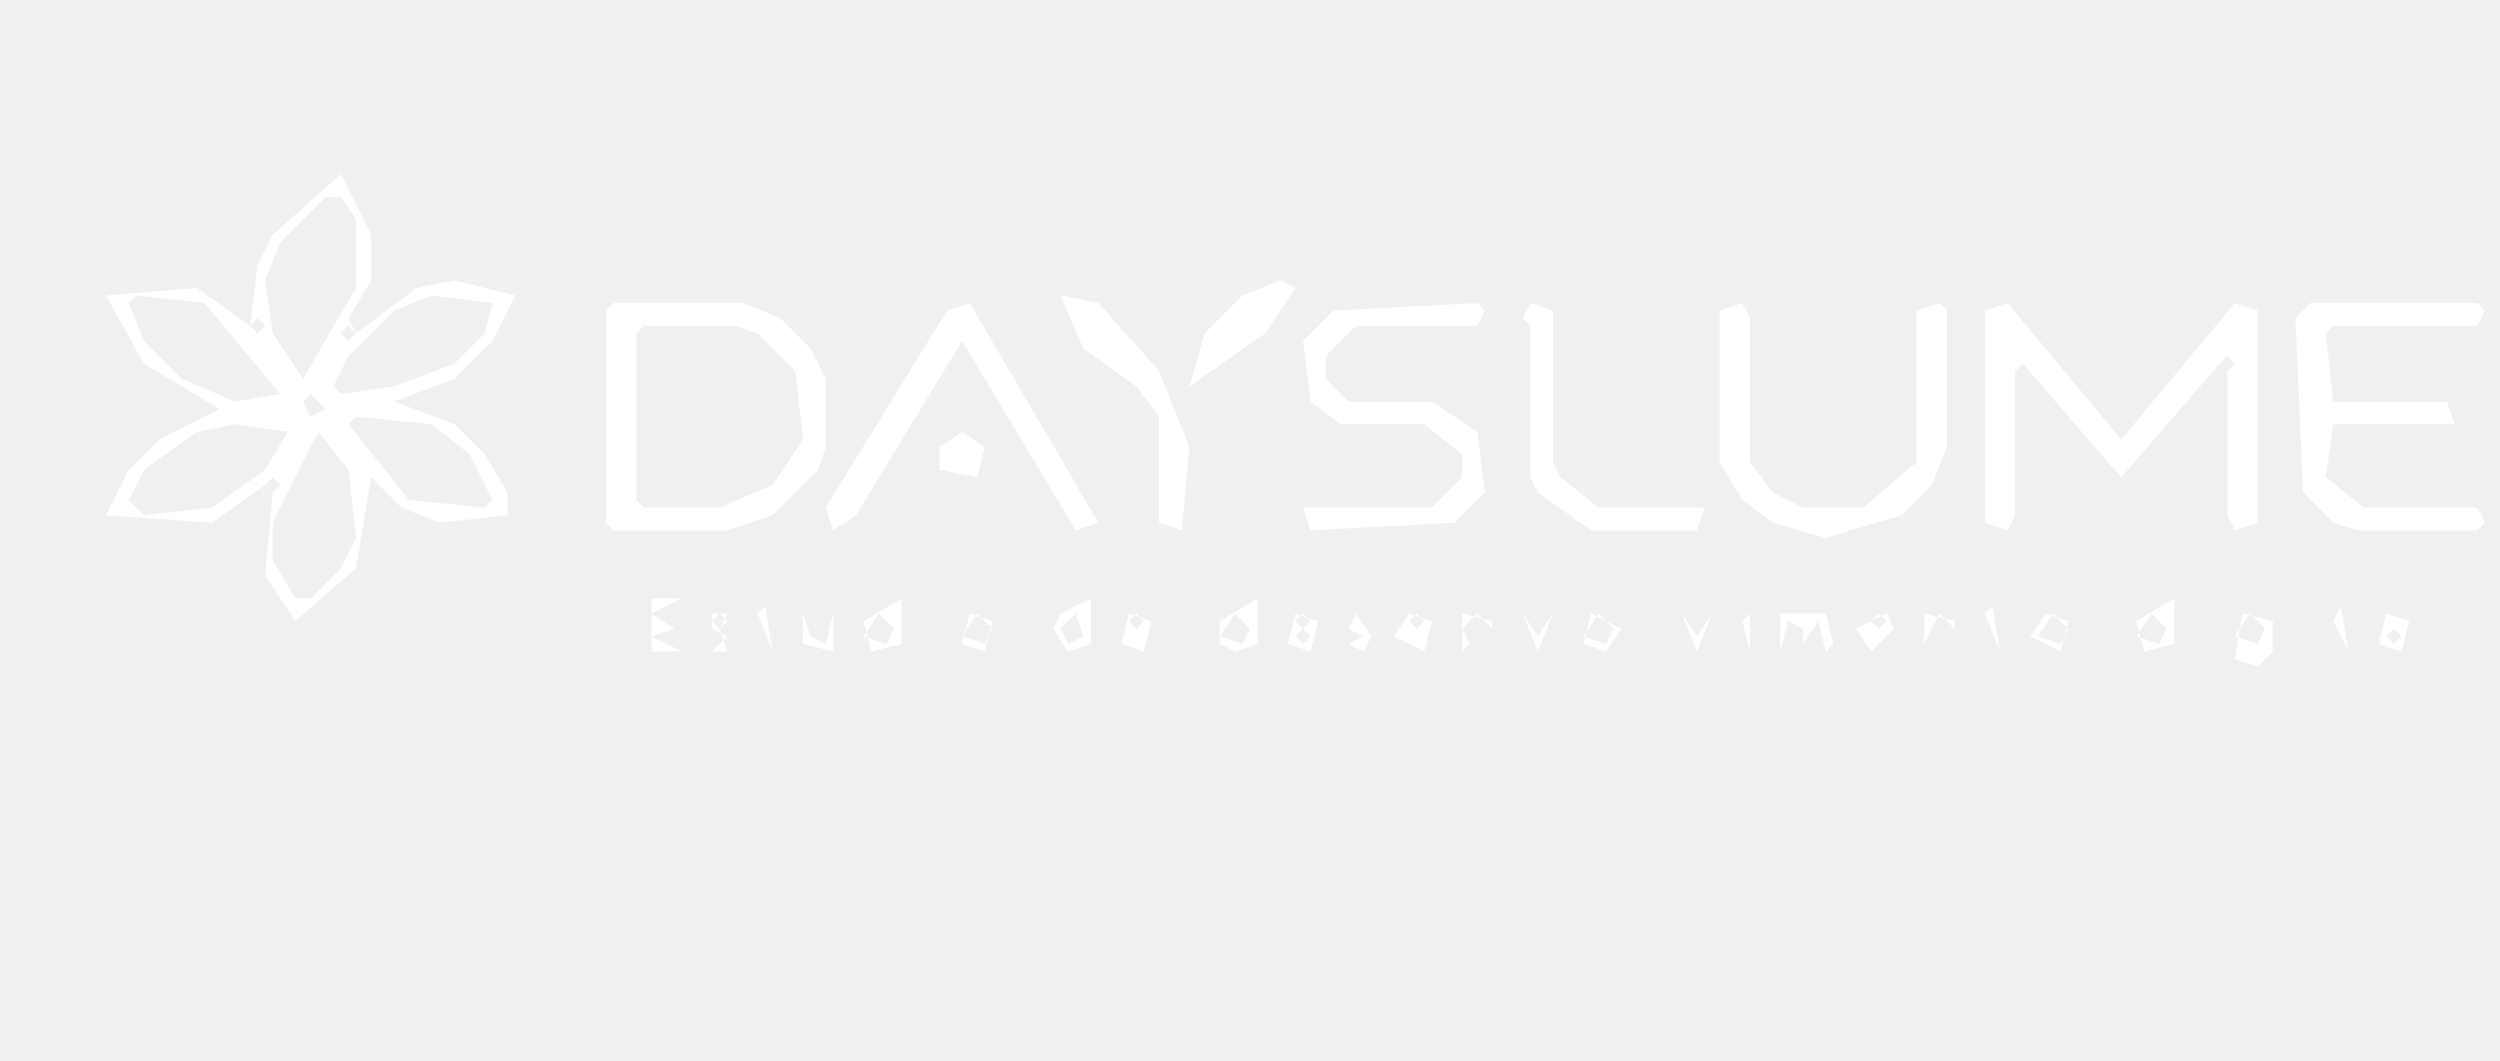
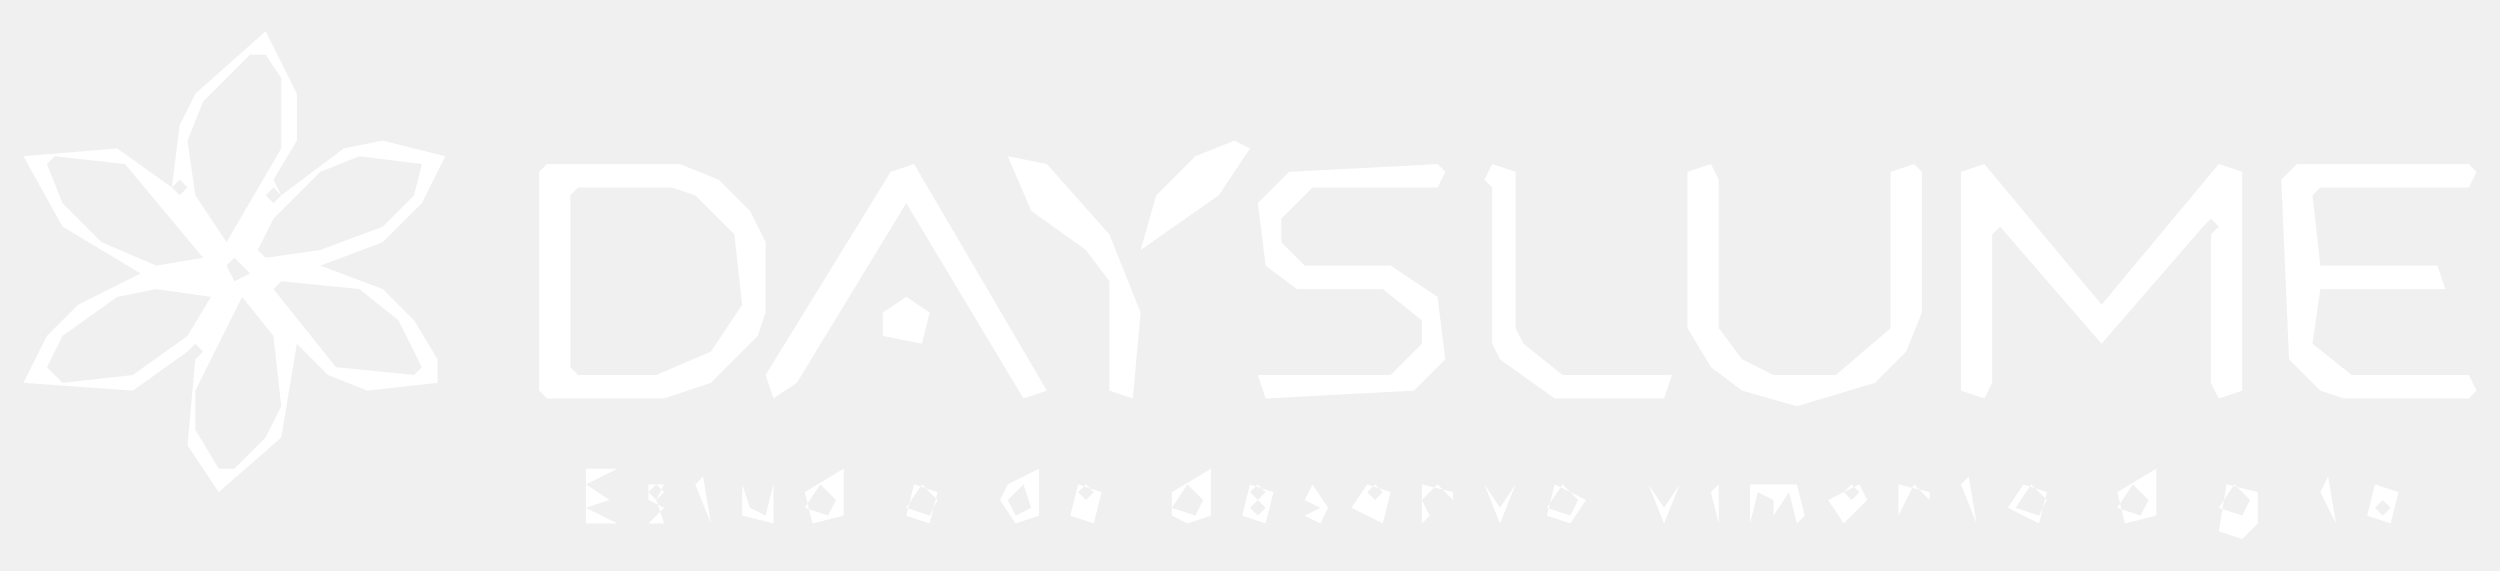
- <svg xmlns="http://www.w3.org/2000/svg" viewBox="0 0 330 140">
+ <svg xmlns="http://www.w3.org/2000/svg" viewBox="11 19 320 73">
  <path fill="white" fill-rule="evenodd" d="M315,81 314,85 317,86 318,82Z M315,84 316,83 317,84 316,85Z M296,81 295,87 298,88 300,86 300,82Z M297,81 299,83 298,85 295,84Z M270,81 268,84 272,86 273,82Z M271,81 273,83 272,85 269,84Z M254,81 254,85 256,81 258,83 258,86 258,82Z M249,81 245,83 247,86 250,83Z M247,82 248,81 249,82 248,83Z M235,81 235,86 236,82 238,83 238,85 240,82 241,86 242,85 241,81Z M231,81 230,82 231,86Z M226,81 224,84 222,81 224,86Z M210,81 209,85 212,86 214,83Z M211,81 213,83 212,85 209,84Z M205,81 203,84 201,81 203,86Z M193,81 193,86 194,85 193,83 195,81 197,83 197,86 197,82Z M186,81 184,84 188,86 189,82Z M186,82 187,81 188,82 187,83Z M179,81 178,83 180,84 178,85 180,86 181,84Z M171,81 170,85 173,86 174,82Z M171,84 172,83 173,84 172,85Z M171,82 172,81 173,82 172,83Z M149,81 148,85 151,86 152,82Z M149,82 150,81 151,82 150,83Z M128,81 127,85 130,86 131,82Z M129,81 131,83 130,85 127,84Z M106,81 106,85 110,86 110,81 109,85 107,84Z M94,81 94,83 96,84 94,86 96,86 95,83 96,81Z M94,82 95,81 96,82 95,83Z M309,80 308,82 310,86Z M263,80 262,81 264,86Z M101,80 100,81 102,86Z M287,79 282,82 283,86 287,85Z M284,81 286,83 285,85 282,84Z M166,79 161,82 161,85 163,86 166,85Z M163,81 165,83 164,85 161,84Z M144,79 140,81 139,83 141,86 144,85Z M142,81 143,84 141,85 140,83Z M119,79 114,82 115,86 119,85Z M116,81 118,83 117,85 114,84Z M86,79 86,86 90,86 86,84 89,83 86,81 90,79Z M130,59 127,57 124,59 124,62 129,63Z M305,40 303,42 304,65 308,69 311,70 327,70 328,69 327,67 312,67 307,63 308,56 324,56 323,53 308,53 307,44 308,43 327,43 328,41 327,40Z M262,41 262,69 265,70 266,68 266,49 267,48 280,63 293,48 294,49 294,68 295,70 298,69 298,41 295,40 280,58 265,40Z M293,48 294,47 295,48 294,49Z M227,41 227,61 230,66 234,69 241,71 251,68 255,64 257,59 257,41 256,40 253,41 253,61 246,67 238,67 234,65 231,61 231,42 230,40Z M202,40 201,42 202,43 202,63 203,65 210,70 224,70 225,67 211,67 206,63 205,61 205,41Z M176,41 172,45 173,53 177,56 188,56 193,60 193,63 189,67 172,67 173,70 192,69 196,65 195,57 189,53 178,53 175,50 175,47 179,43 195,43 196,41 195,40Z M109,67 110,70 113,68 127,45 142,70 145,69 128,40 125,41Z M81,40 80,41 80,69 81,70 96,70 102,68 108,62 109,59 109,50 107,46 103,42 98,40Z M85,43 97,43 100,44 105,49 106,58 102,64 95,67 85,67 84,66 84,44Z M140,39 143,46 150,51 153,55 153,69 156,70 157,59 153,49 145,40Z M171,38 169,37 164,39 159,44 157,51 167,44Z M45,23 36,31 34,35 33,43 26,38 14,39 19,48 29,54 21,58 17,62 14,68 28,69 35,64 36,65 35,76 39,82 47,75 49,63 53,67 58,69 67,68 67,65 64,60 60,56 52,53 60,50 65,45 68,39 60,37 55,38 47,44 46,42 49,37 49,31Z M35,64 36,63 37,64 36,65Z M42,57 46,62 47,71 45,75 41,79 39,79 36,74 36,69Z M38,57 35,62 28,67 19,68 17,66 19,62 26,57 31,56Z M46,56 47,55 57,56 62,60 65,66 64,67 54,66Z M40,53 41,52 43,54 41,55Z M45,44 46,43 47,44 46,45Z M33,43 34,42 35,43 34,44Z M65,40 64,44 60,48 52,51 45,52 44,51 46,47 52,41 57,39Z M17,40 18,39 27,40 37,52 31,53 24,50 19,45Z M45,26 47,29 47,38 40,50 36,44 35,37 37,32 43,26Z" />
</svg>
